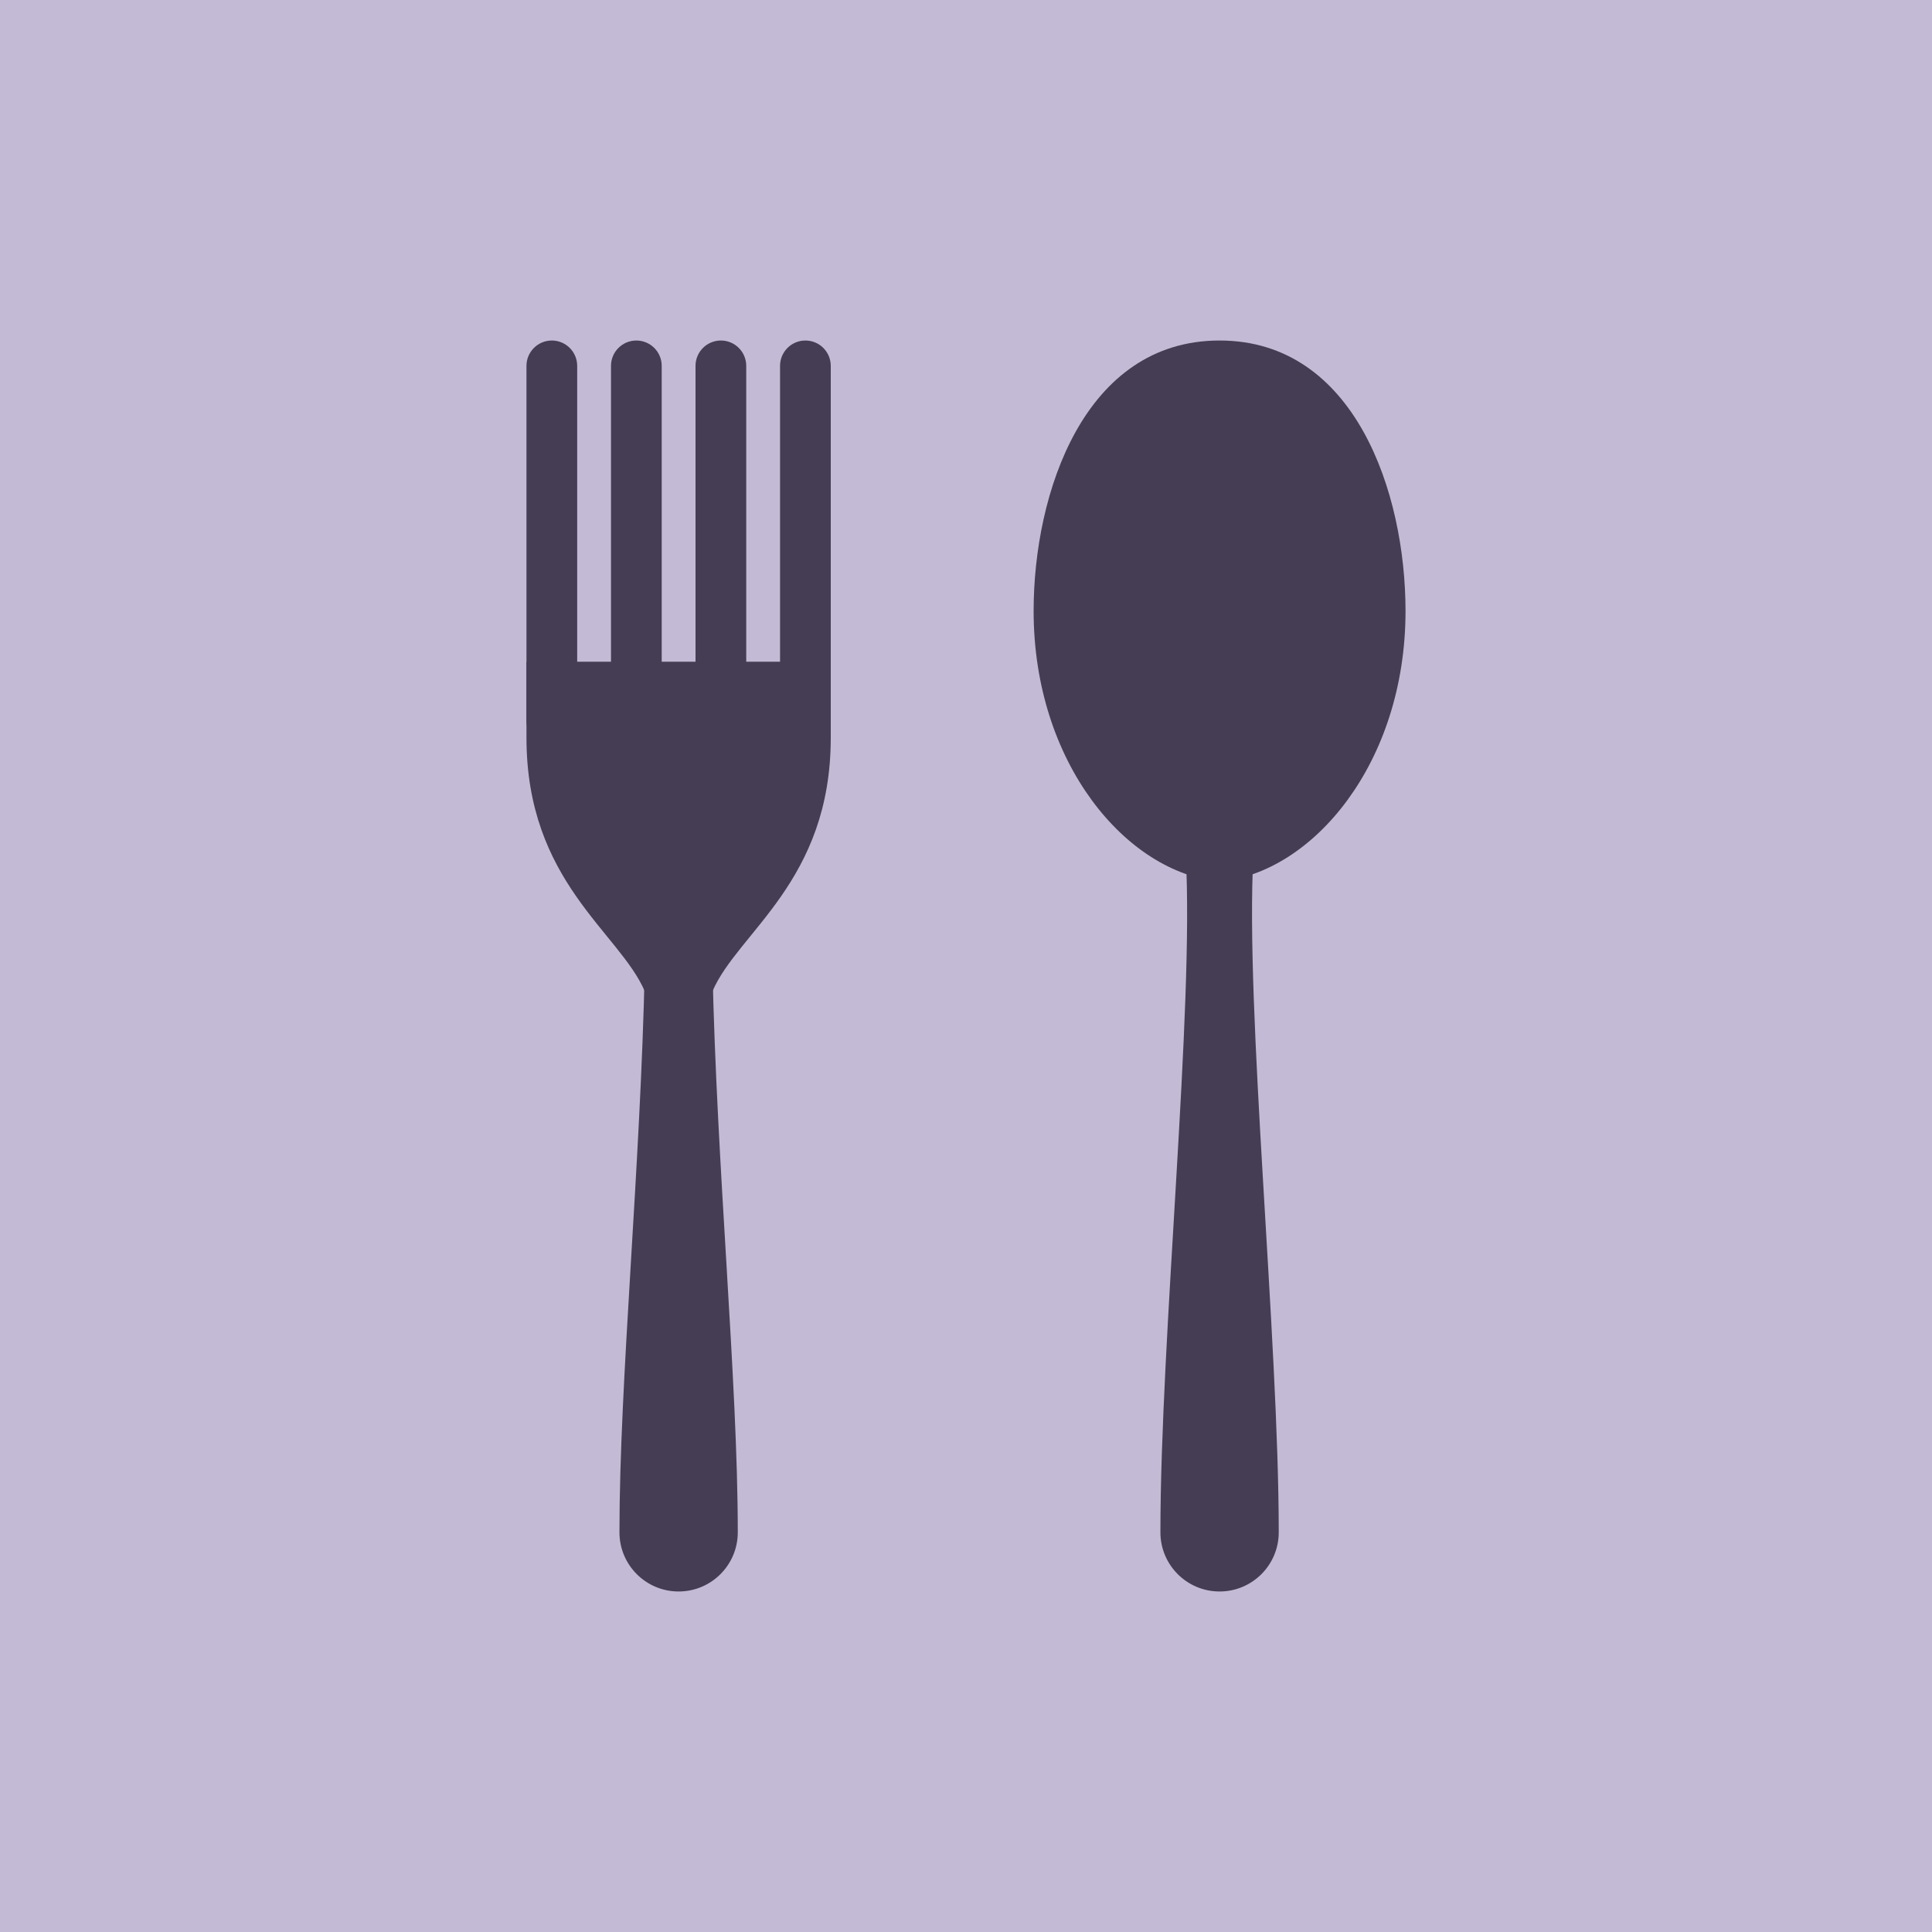
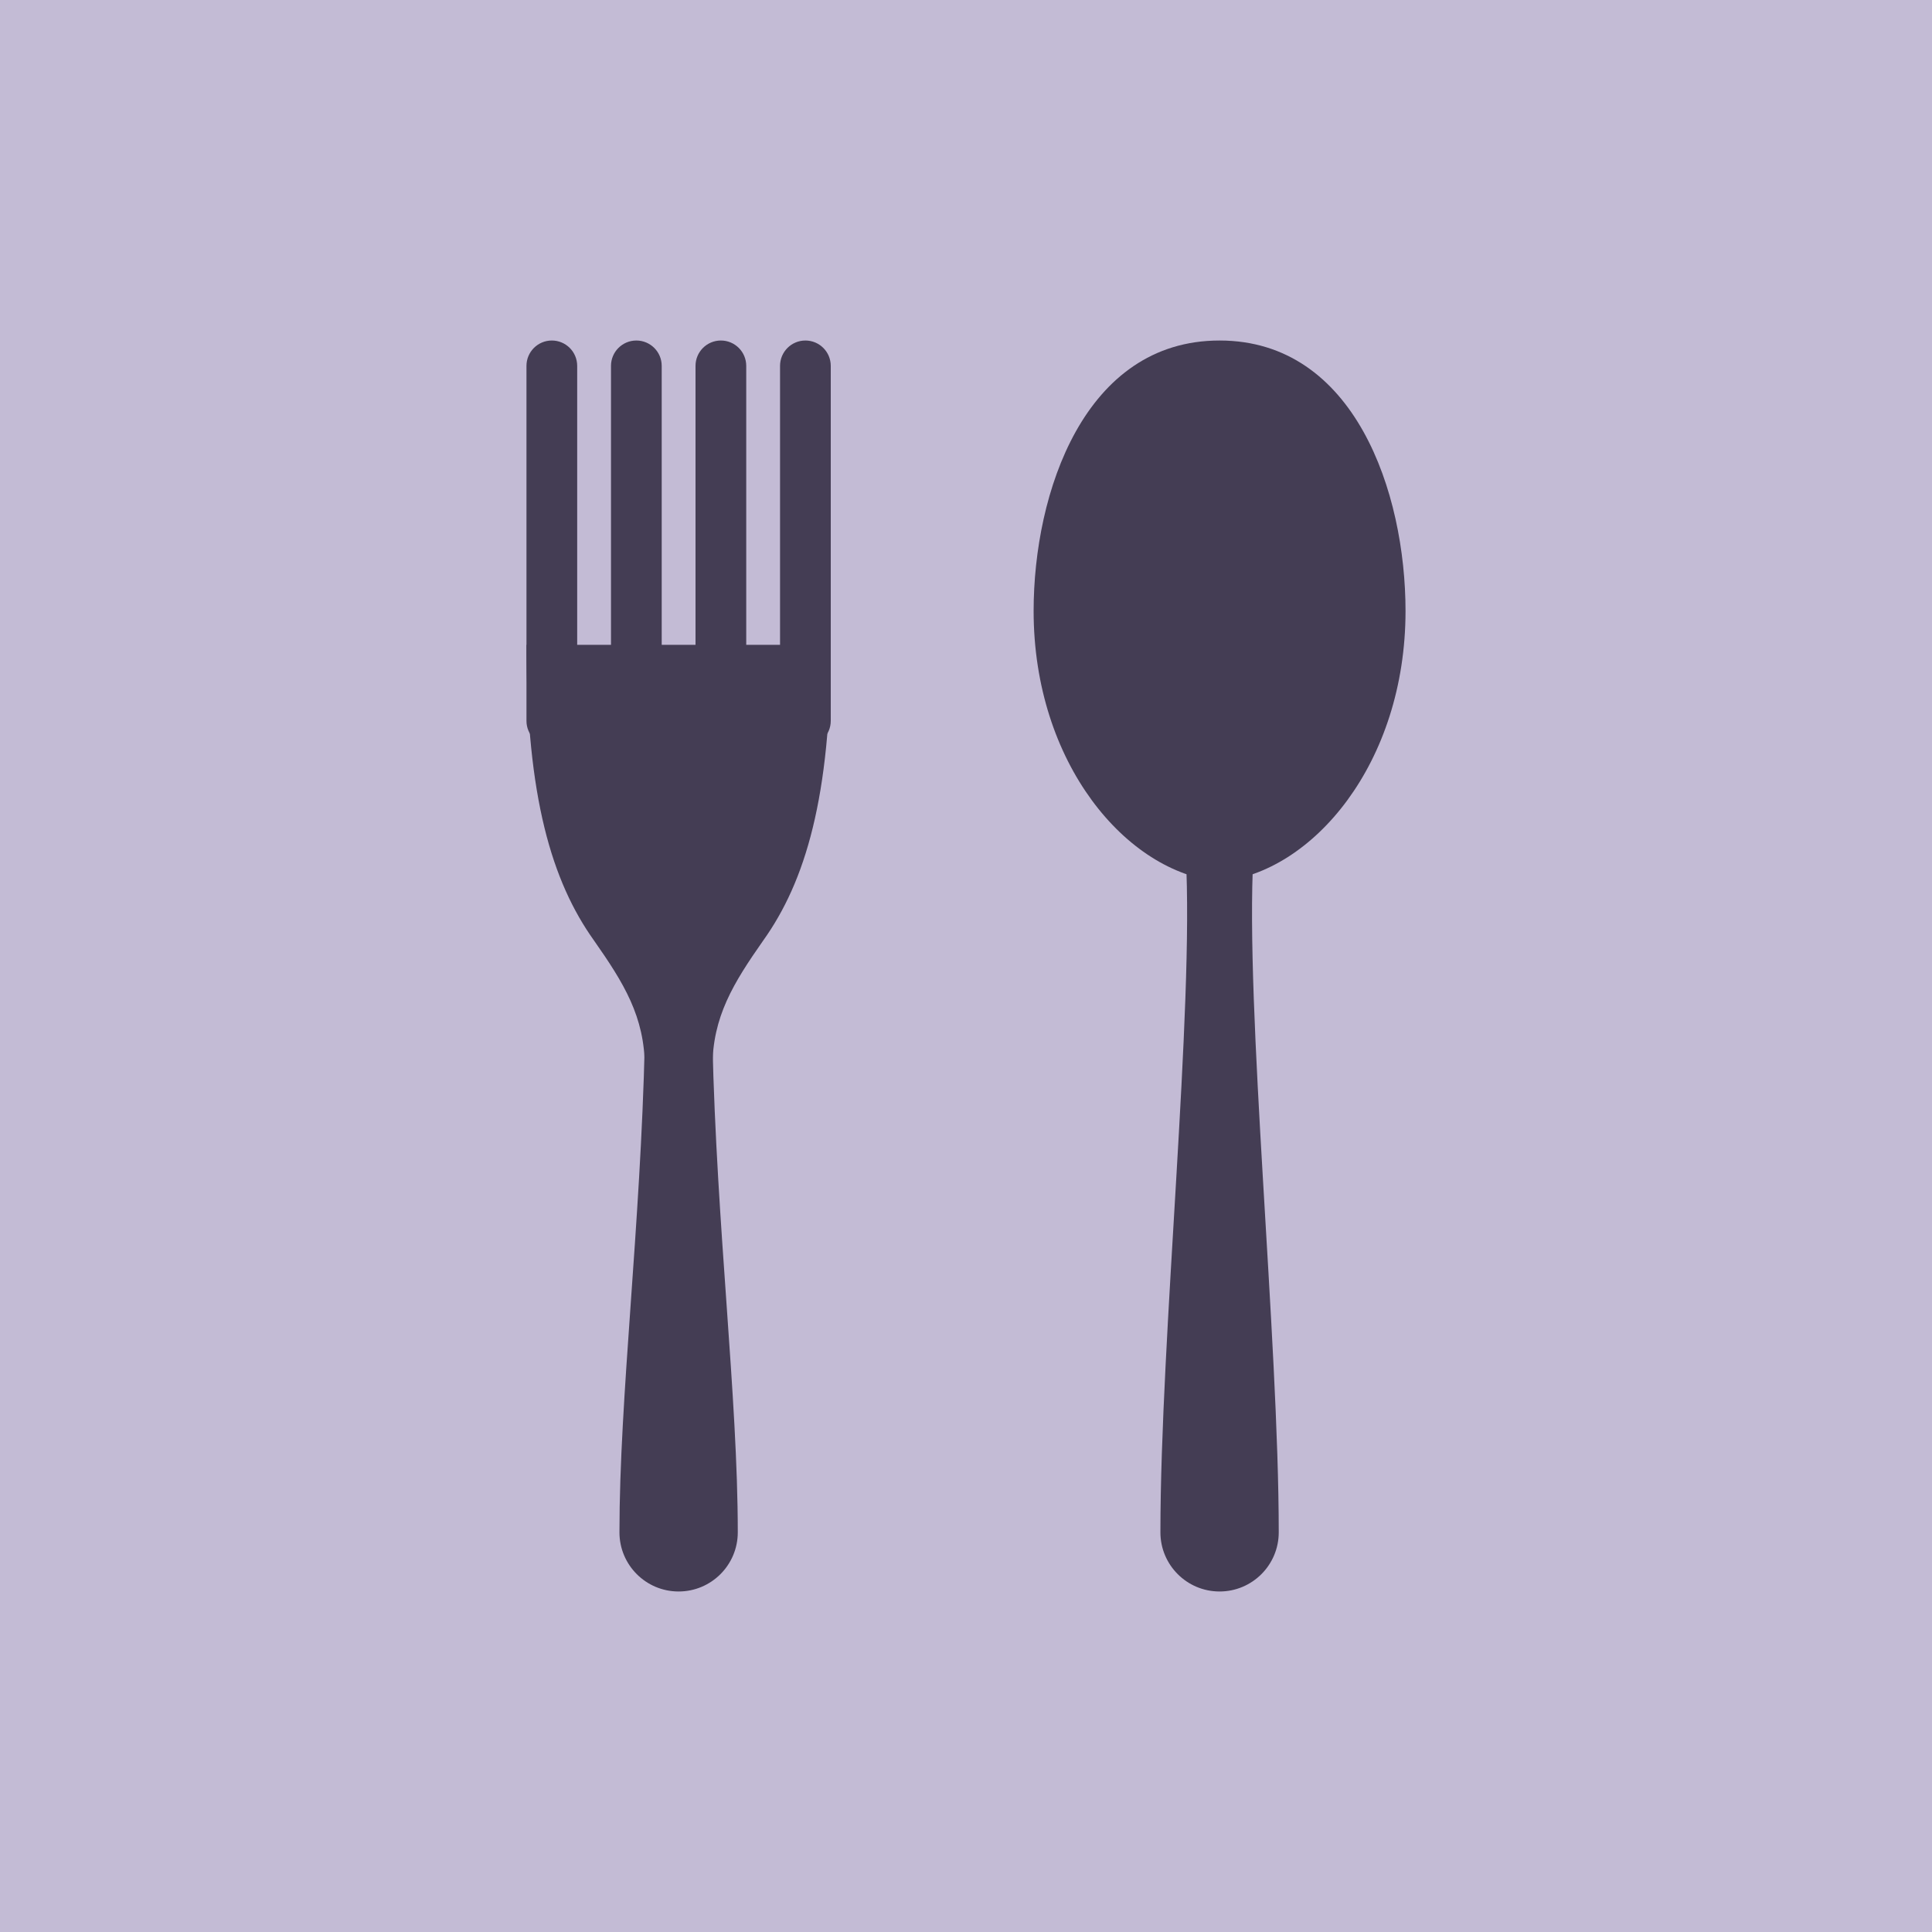
<svg xmlns="http://www.w3.org/2000/svg" viewBox="0 0 512 512">
  <rect width="512" height="512" fill="#c3bbd5" />
  <g fill="#443d54" transform="translate(256 256) scale(1.12) translate(-260 -252)">
    <rect x="156" y="104" width="12" height="96" rx="6" />
    <rect x="176" y="104" width="12" height="96" rx="6" />
    <rect x="196" y="104" width="12" height="96" rx="6" />
    <rect x="216" y="104" width="12" height="96" rx="6" />
-     <path d="M156 180 H228 V198 C228 232 206 244 200 258 H184 C178 244 156 232 156 198 Z" />
-     <path d="M184 252 H200 C201 300 206 350 206 386 A14 14 0 0 1 178 386 C178 350 183 300 184 252 Z" />
+     <path d="M156 176 H228 C228 212 222 232 212 246 C205 256 200 264 200 276 H184 C184 264 179 256 172 246 C162 232 156 212 156 176 Z" />
+     <path d="M184 270 H200 C201 314 206 354 206 386 A14 14 0 0 1 178 386 C178 354 183 314 184 270 Z" />
    <path d="M320 104 C352 104 364 140 364 168 C364 204 342 230 320 232 C298 230 276 204 276 168 C276 140 288 104 320 104 Z" />
    <path d="M312 226 H328 C326 262 334 340 334 386 A14 14 0 0 1 306 386 C306 340 314 262 312 226 Z" />
  </g>
</svg>
